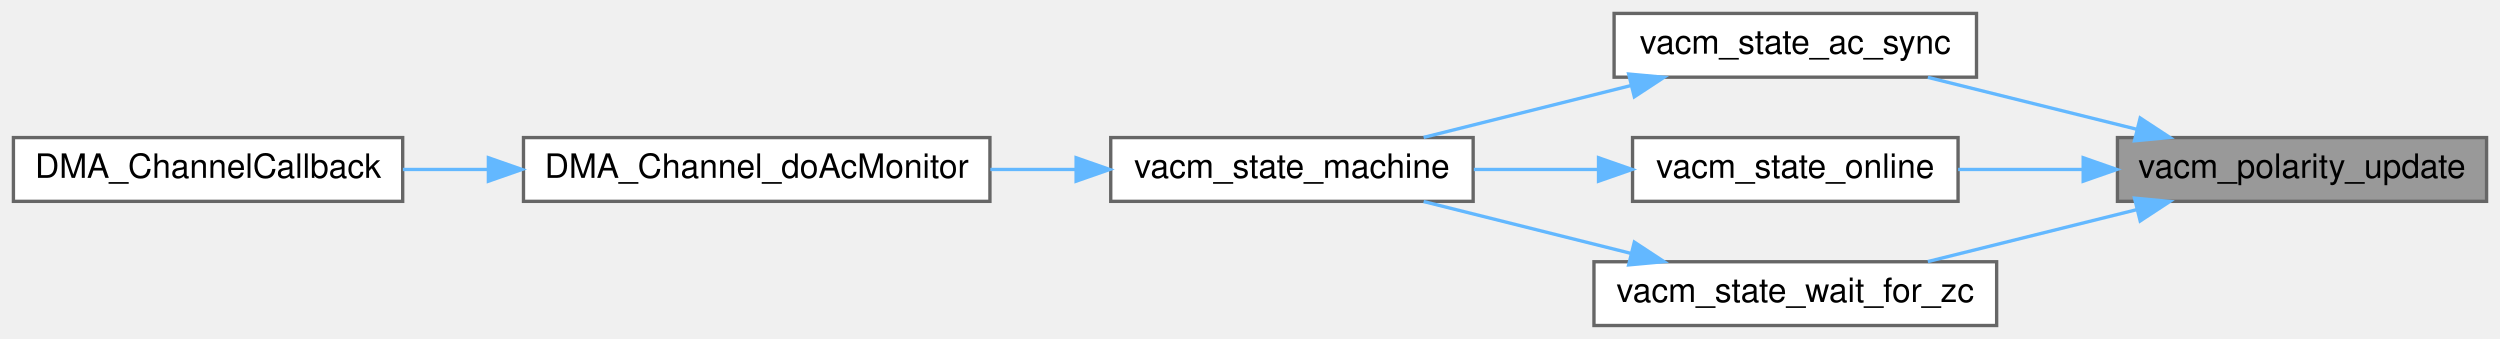
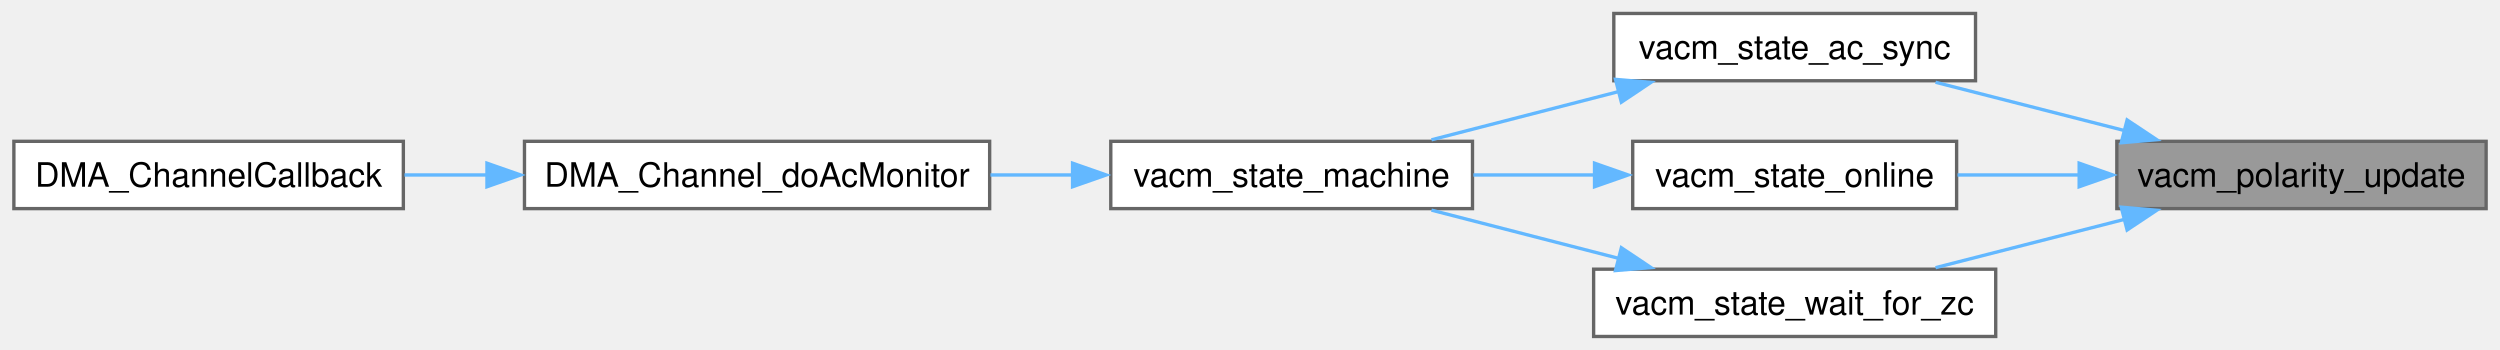
- <svg xmlns="http://www.w3.org/2000/svg" xmlns:xlink="http://www.w3.org/1999/xlink" width="745pt" height="101pt" viewBox="0.00 0.00 745.00 101.00">
-   <g id="graph0" class="graph" transform="scale(1 1) rotate(0) translate(4 97)">
+ <svg xmlns="http://www.w3.org/2000/svg" xmlns:xlink="http://www.w3.org/1999/xlink" width="743pt" height="104pt" viewBox="0.00 0.00 742.75 104.00">
+   <g id="graph0" class="graph" transform="scale(1 1) rotate(0) translate(4 100)">
    <g id="Node000001" class="node">
      <g id="a_Node000001">
        <a xlink:title=" ">
-           <polygon fill="#999999" stroke="#666666" points="737,-56 627,-56 627,-37 737,-37 737,-56" />
-           <text text-anchor="middle" x="682" y="-44" font-family="Helvetica,sans-Serif" font-size="10.00">vacm_polarity_update</text>
+           <polygon fill="#999999" stroke="#666666" points="734.75,-58 625,-58 625,-38 734.75,-38 734.75,-58" />
+           <text text-anchor="middle" x="679.88" y="-44.5" font-family="Helvetica,sans-Serif" font-size="10.00">vacm_polarity_update</text>
        </a>
      </g>
    </g>
    <g id="Node000002" class="node">
      <g id="a_Node000002">
        <a xlink:href="a00257.html#a6620ac4371af55881bc354c83de9b1a9" target="_top" xlink:title=" ">
-           <polygon fill="white" stroke="#666666" points="585,-93 477,-93 477,-74 585,-74 585,-93" />
-           <text text-anchor="middle" x="531" y="-81" font-family="Helvetica,sans-Serif" font-size="10.00">vacm_state_ac_sync</text>
+           <polygon fill="white" stroke="#666666" points="583,-96 475.5,-96 475.5,-76 583,-76 583,-96" />
+           <text text-anchor="middle" x="529.25" y="-82.5" font-family="Helvetica,sans-Serif" font-size="10.00">vacm_state_ac_sync</text>
        </a>
      </g>
    </g>
    <g id="edge1_Node000001_Node000002" class="edge">
      <g id="a_edge1_Node000001_Node000002">
        <a xlink:title=" ">
-           <path fill="none" stroke="#63b8ff" d="M632.7,-58.49C612.55,-63.5 589.48,-69.23 570.5,-73.94" />
-           <polygon fill="#63b8ff" stroke="#63b8ff" points="633.77,-61.84 642.63,-56.03 632.08,-55.04 633.77,-61.84" />
+           <path fill="none" stroke="#63b8ff" d="M627.32,-61.18C608.93,-65.88 588.49,-71.11 571.12,-75.55" />
+           <polygon fill="#63b8ff" stroke="#63b8ff" points="628.05,-64.35 636.87,-58.48 626.31,-57.57 628.05,-64.35" />
        </a>
      </g>
    </g>
    <g id="Node000006" class="node">
      <g id="a_Node000006">
        <a xlink:href="a00257.html#afa82391466200dde740b703017e91eec" target="_top" xlink:title=" ">
-           <polygon fill="white" stroke="#666666" points="579.5,-56 482.5,-56 482.5,-37 579.5,-37 579.5,-56" />
-           <text text-anchor="middle" x="531" y="-44" font-family="Helvetica,sans-Serif" font-size="10.00">vacm_state_online</text>
+           <polygon fill="white" stroke="#666666" points="577.38,-58 481.12,-58 481.12,-38 577.38,-38 577.38,-58" />
+           <text text-anchor="middle" x="529.25" y="-44.5" font-family="Helvetica,sans-Serif" font-size="10.00">vacm_state_online</text>
        </a>
      </g>
    </g>
    <g id="edge5_Node000001_Node000006" class="edge">
      <g id="a_edge5_Node000001_Node000006">
        <a xlink:title=" ">
-           <path fill="none" stroke="#63b8ff" d="M616.48,-46.5C604.07,-46.5 591.28,-46.5 579.52,-46.5" />
-           <polygon fill="#63b8ff" stroke="#63b8ff" points="616.79,-50 626.79,-46.5 616.79,-43 616.79,-50" />
+           <path fill="none" stroke="#63b8ff" d="M614.14,-48C601.88,-48 589.26,-48 577.65,-48" />
+           <polygon fill="#63b8ff" stroke="#63b8ff" points="613.8,-51.5 623.8,-48 613.8,-44.5 613.8,-51.5" />
        </a>
      </g>
    </g>
    <g id="Node000007" class="node">
      <g id="a_Node000007">
        <a xlink:href="a00257.html#a4dbe7572d068bb830e05117273a90817" target="_top" xlink:title=" ">
-           <polygon fill="white" stroke="#666666" points="591,-19 471,-19 471,0 591,0 591,-19" />
-           <text text-anchor="middle" x="531" y="-7" font-family="Helvetica,sans-Serif" font-size="10.00">vacm_state_wait_for_zc</text>
+           <polygon fill="white" stroke="#666666" points="589,-20 469.5,-20 469.5,0 589,0 589,-20" />
+           <text text-anchor="middle" x="529.25" y="-6.5" font-family="Helvetica,sans-Serif" font-size="10.00">vacm_state_wait_for_zc</text>
        </a>
      </g>
    </g>
    <g id="edge7_Node000001_Node000007" class="edge">
      <g id="a_edge7_Node000001_Node000007">
        <a xlink:title=" ">
-           <path fill="none" stroke="#63b8ff" d="M632.7,-34.51C612.55,-29.5 589.48,-23.77 570.5,-19.06" />
-           <polygon fill="#63b8ff" stroke="#63b8ff" points="632.08,-37.96 642.63,-36.97 633.77,-31.16 632.08,-37.96" />
+           <path fill="none" stroke="#63b8ff" d="M627.32,-34.82C608.93,-30.12 588.49,-24.89 571.12,-20.45" />
+           <polygon fill="#63b8ff" stroke="#63b8ff" points="626.31,-38.43 636.87,-37.52 628.05,-31.65 626.31,-38.43" />
        </a>
      </g>
    </g>
    <g id="Node000003" class="node">
      <g id="a_Node000003">
        <a xlink:href="a00257.html#a3a965bf809d4454e8cc529cc6c3eed03" target="_top" xlink:title=" ">
-           <polygon fill="white" stroke="#666666" points="435,-56 327,-56 327,-37 435,-37 435,-56" />
-           <text text-anchor="middle" x="381" y="-44" font-family="Helvetica,sans-Serif" font-size="10.00">vacm_state_machine</text>
+           <polygon fill="white" stroke="#666666" points="433.5,-58 326,-58 326,-38 433.5,-38 433.5,-58" />
+           <text text-anchor="middle" x="379.75" y="-44.5" font-family="Helvetica,sans-Serif" font-size="10.00">vacm_state_machine</text>
        </a>
      </g>
    </g>
    <g id="edge2_Node000002_Node000003" class="edge">
      <g id="a_edge2_Node000002_Node000003">
        <a xlink:title=" ">
-           <path fill="none" stroke="#63b8ff" d="M482.03,-71.51C462.01,-66.5 439.09,-60.77 420.24,-56.06" />
-           <polygon fill="#63b8ff" stroke="#63b8ff" points="481.34,-74.94 491.89,-73.97 483.03,-68.15 481.34,-74.94" />
+           <path fill="none" stroke="#63b8ff" d="M477.08,-72.82C458.84,-68.12 438.55,-62.89 421.31,-58.45" />
+           <polygon fill="#63b8ff" stroke="#63b8ff" points="476,-76.41 486.55,-75.52 477.74,-69.63 476,-76.41" />
        </a>
      </g>
    </g>
    <g id="Node000004" class="node">
      <g id="a_Node000004">
-         <a xlink:href="a00425.html#ga41351a49d0335be286c2947c26d0a07c" target="_top" xlink:title="run AC monitor for each of the 3 phases">
-           <polygon fill="white" stroke="#666666" points="291,-56 152,-56 152,-37 291,-37 291,-56" />
-           <text text-anchor="middle" x="221.5" y="-44" font-family="Helvetica,sans-Serif" font-size="10.00">DMA_Channel_doAcMonitor</text>
+         <a xlink:href="a00233.html#a41351a49d0335be286c2947c26d0a07c" target="_top" xlink:title=" ">
+           <polygon fill="white" stroke="#666666" points="290,-58 151.75,-58 151.75,-38 290,-38 290,-58" />
+           <text text-anchor="middle" x="220.88" y="-44.5" font-family="Helvetica,sans-Serif" font-size="10.00">DMA_Channel_doAcMonitor</text>
        </a>
      </g>
    </g>
    <g id="edge3_Node000003_Node000004" class="edge">
      <g id="a_edge3_Node000003_Node000004">
        <a xlink:title=" ">
-           <path fill="none" stroke="#63b8ff" d="M316.6,-46.5C308.21,-46.5 299.59,-46.5 291.12,-46.5" />
-           <polygon fill="#63b8ff" stroke="#63b8ff" points="316.68,-50 326.68,-46.5 316.68,-43 316.68,-50" />
+           <path fill="none" stroke="#63b8ff" d="M314.77,-48C306.68,-48 298.38,-48 290.23,-48" />
+           <polygon fill="#63b8ff" stroke="#63b8ff" points="314.64,-51.5 324.64,-48 314.64,-44.5 314.64,-51.5" />
        </a>
      </g>
    </g>
    <g id="Node000005" class="node">
      <g id="a_Node000005">
-         <a xlink:href="a00418.html#ga9f16d166d637fd9005839b1e1822dc63" target="_top" xlink:title="This is the default callback with weak attribute. The user can override and implement the default cal...">
-           <polygon fill="white" stroke="#666666" points="116,-56 0,-56 0,-37 116,-37 116,-56" />
-           <text text-anchor="middle" x="58" y="-44" font-family="Helvetica,sans-Serif" font-size="10.00">DMA_ChannelCallback</text>
+         <a xlink:href="a00412.html#ga9f16d166d637fd9005839b1e1822dc63" target="_top" xlink:title="This is the default callback with weak attribute. The user can override and implement the default cal...">
+           <polygon fill="white" stroke="#666666" points="115.75,-58 0,-58 0,-38 115.75,-38 115.75,-58" />
+           <text text-anchor="middle" x="57.88" y="-44.5" font-family="Helvetica,sans-Serif" font-size="10.00">DMA_ChannelCallback</text>
        </a>
      </g>
    </g>
    <g id="edge4_Node000004_Node000005" class="edge">
      <g id="a_edge4_Node000004_Node000005">
        <a xlink:title=" ">
-           <path fill="none" stroke="#63b8ff" d="M141.5,-46.5C132.92,-46.5 124.31,-46.5 116.06,-46.5" />
-           <polygon fill="#63b8ff" stroke="#63b8ff" points="141.54,-50 151.54,-46.5 141.54,-43 141.54,-50" />
+           <path fill="none" stroke="#63b8ff" d="M140.72,-48C132.41,-48 124.08,-48 116.09,-48" />
+           <polygon fill="#63b8ff" stroke="#63b8ff" points="140.6,-51.5 150.6,-48 140.6,-44.5 140.6,-51.5" />
        </a>
      </g>
    </g>
    <g id="edge6_Node000006_Node000003" class="edge">
      <g id="a_edge6_Node000006_Node000003">
        <a xlink:title=" ">
-           <path fill="none" stroke="#63b8ff" d="M472.28,-46.5C460.07,-46.5 447.23,-46.5 435.2,-46.5" />
-           <polygon fill="#63b8ff" stroke="#63b8ff" points="472.36,-50 482.36,-46.5 472.36,-43 472.36,-50" />
+           <path fill="none" stroke="#63b8ff" d="M469.99,-48C458.04,-48 445.52,-48 433.77,-48" />
+           <polygon fill="#63b8ff" stroke="#63b8ff" points="469.77,-51.5 479.77,-48 469.77,-44.5 469.77,-51.5" />
        </a>
      </g>
    </g>
    <g id="edge8_Node000007_Node000003" class="edge">
      <g id="a_edge8_Node000007_Node000003">
        <a xlink:title=" ">
-           <path fill="none" stroke="#63b8ff" d="M482.03,-21.49C462.01,-26.5 439.09,-32.23 420.24,-36.94" />
-           <polygon fill="#63b8ff" stroke="#63b8ff" points="483.03,-24.85 491.89,-19.03 481.34,-18.06 483.03,-24.85" />
+           <path fill="none" stroke="#63b8ff" d="M477.08,-23.18C458.84,-27.88 438.55,-33.11 421.31,-37.55" />
+           <polygon fill="#63b8ff" stroke="#63b8ff" points="477.74,-26.37 486.55,-20.48 476,-19.59 477.74,-26.37" />
        </a>
      </g>
    </g>
  </g>
</svg>
